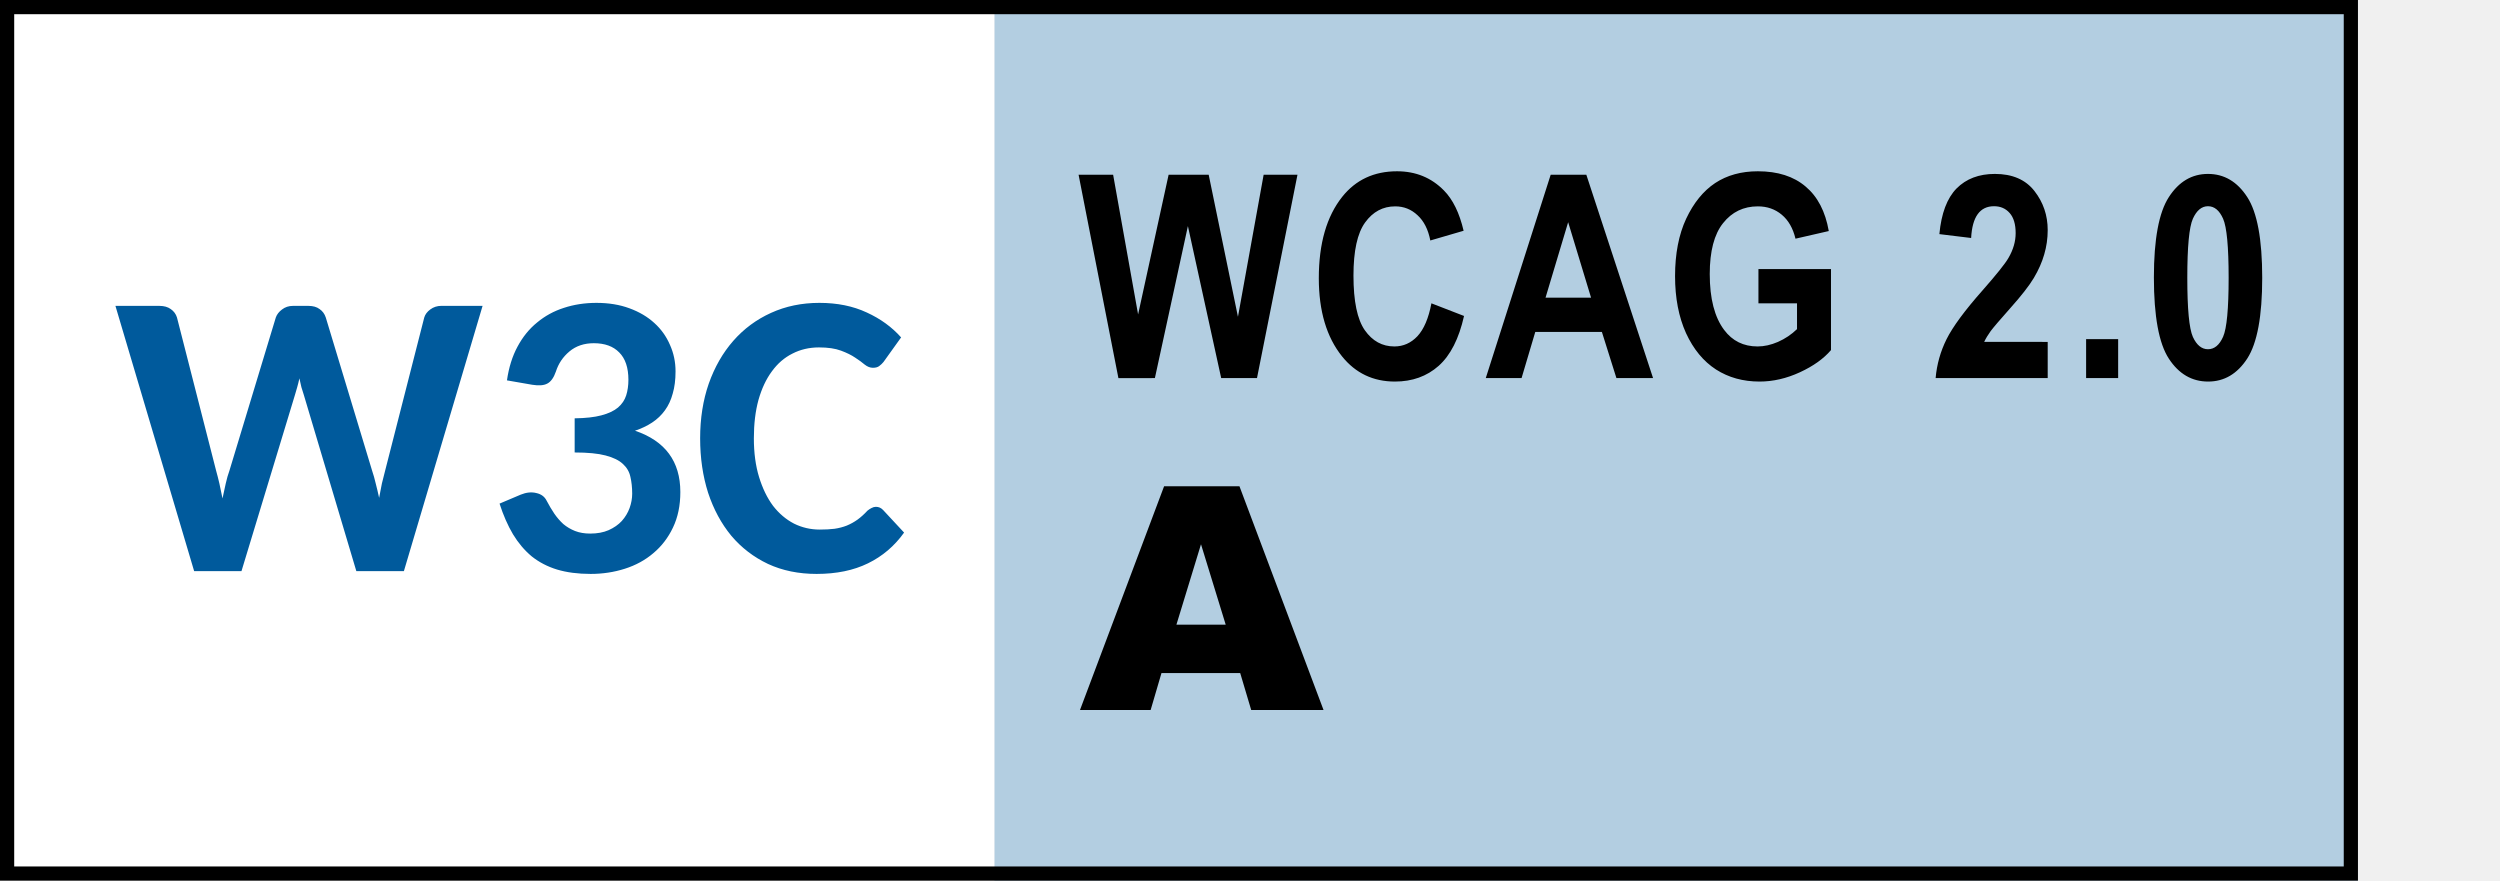
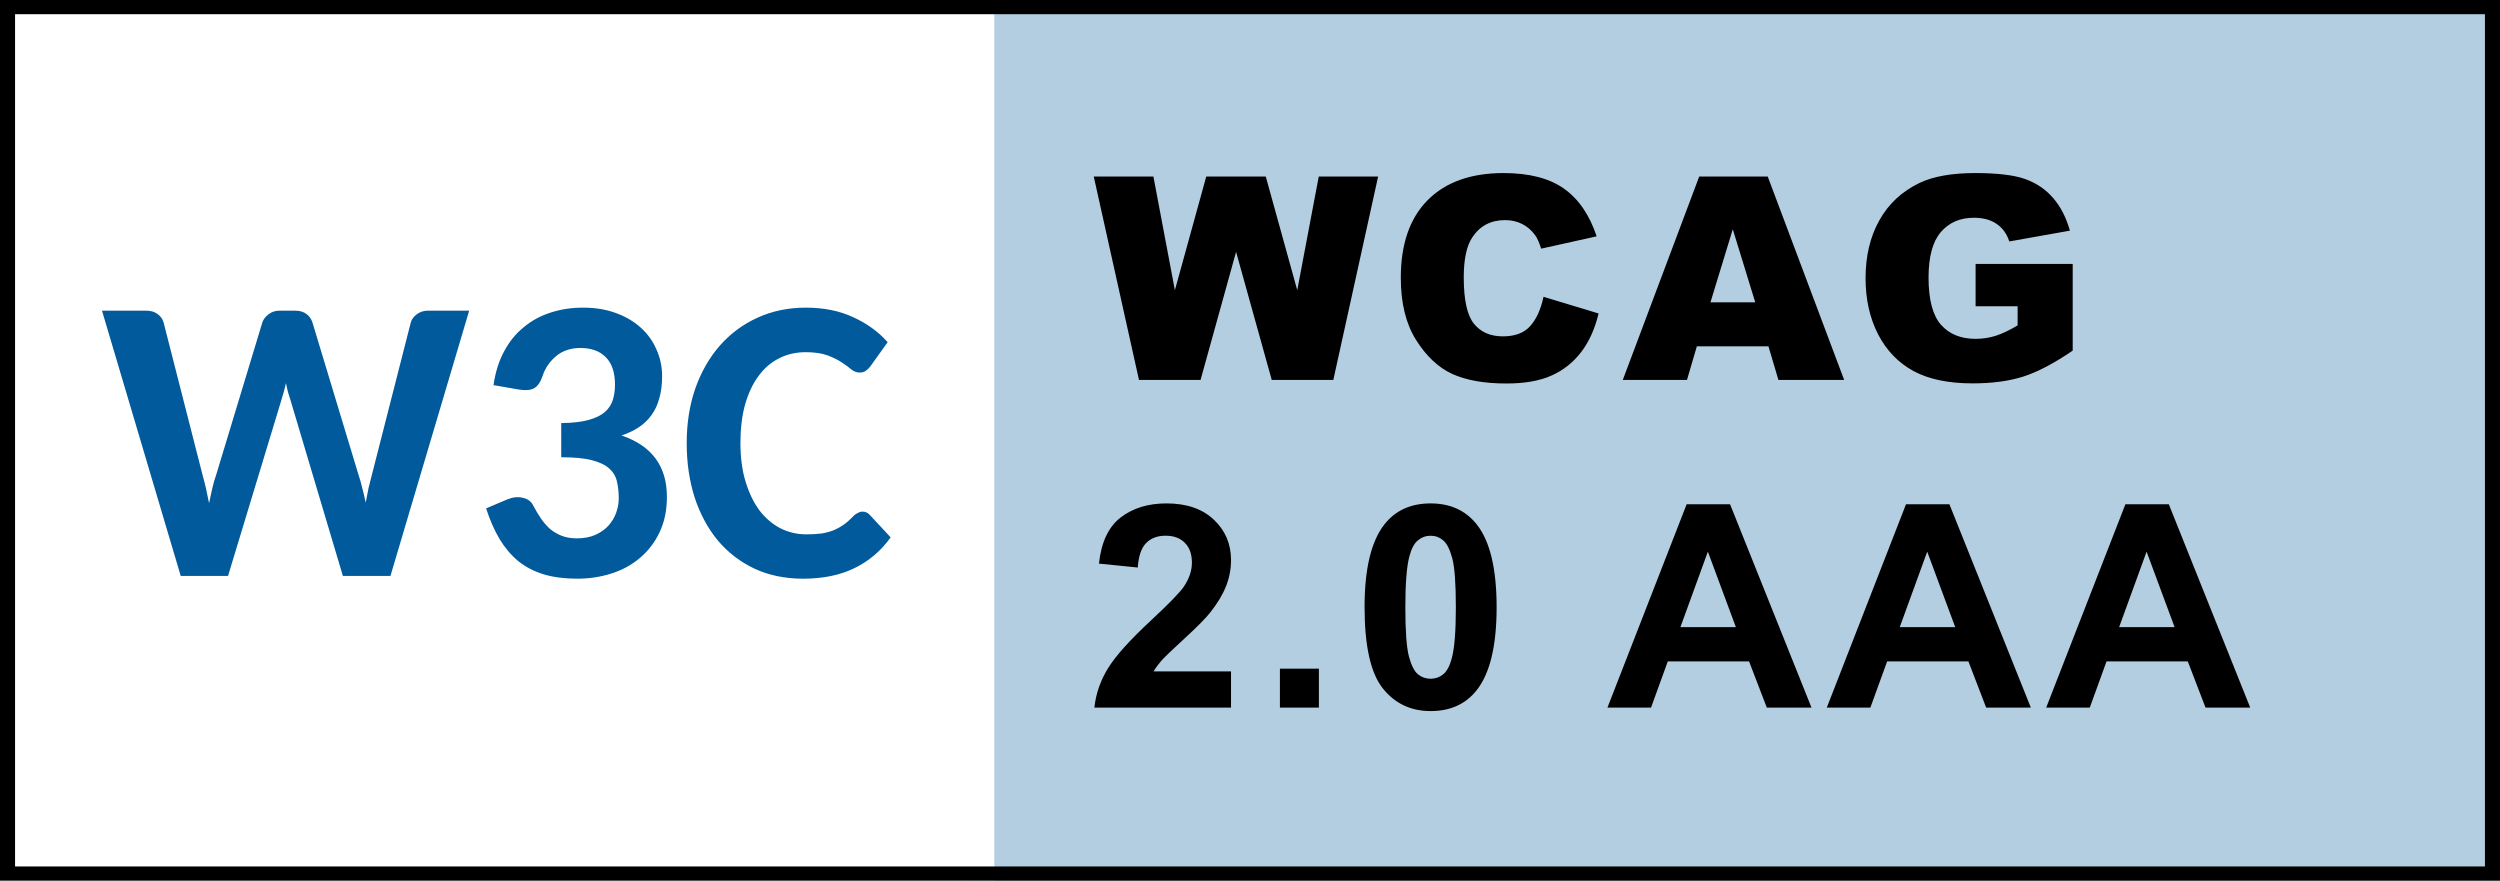
<svg xmlns="http://www.w3.org/2000/svg" xml:space="preserve" viewBox="0 0 88 31" fill-rule="evenodd" clip-rule="evenodd" stroke-linejoin="round" stroke-miterlimit="2">
-   <path d="M35 0h48v31H35z" fill="#b3cee1" fill-rule="nonzero" />
-   <path d="M0 0h35v31H0z" fill="#fff" fill-rule="nonzero" />
-   <path d="M0 0h83v31H0zl.5.5v30h82V.5H.5z" fill-rule="nonzero" />
-   <g aria-label="WCAG 2.0">
-     <path d="m39.368 13.31-1.402-7.16h1.216l.879 4.918 1.074-4.917h1.411l1.03 5 .904-5h1.191l-1.425 7.158h-1.26l-1.172-5.351-1.162 5.351ZM50.386 10.677l1.148.445q-.269 1.2-.894 1.757-.625.552-1.538.552-1.147 0-1.86-.884-.82-1.02-.82-2.754 0-1.83.825-2.866.717-.898 1.928-.898.987 0 1.65.674.474.478.694 1.42l-1.172.342q-.112-.58-.449-.888-.332-.313-.786-.313-.65 0-1.06.567-.41.566-.41 1.87 0 1.352.4 1.924.401.57 1.04.57.47 0 .811-.36.342-.367.493-1.158m7.802 2.632h-1.29l-.512-1.626h-2.344l-.483 1.626h-1.26l2.285-7.158h1.255zm-2.183-2.832-.806-2.656-.796 2.656zm5.892.2V9.471h2.554v2.852q-.386.454-1.094.781t-1.421.327q-.87 0-1.533-.425-.664-.43-1.055-1.279-.386-.854-.386-2.007 0-1.181.391-2.021.396-.84 1.02-1.255.63-.415 1.504-.415 1.05 0 1.68.537.635.532.816 1.567l-1.172.269q-.132-.552-.484-.845-.351-.293-.84-.293-.756 0-1.225.591-.469.586-.469 1.792 0 1.294.508 1.968.434.58 1.177.58.346 0 .717-.16.376-.166.67-.45v-.908Zm10.182 1.358v1.274h-3.945q.063-.723.386-1.372.327-.654 1.264-1.714.743-.845.913-1.142.254-.435.254-.874 0-.47-.21-.708-.21-.24-.551-.24-.747 0-.806 1.118l-1.118-.136q.102-1.094.605-1.607.508-.512 1.348-.512.923 0 1.392.6t.468 1.377q0 .44-.122.855-.117.41-.366.83-.249.415-.83 1.064-.542.61-.689.806-.141.195-.229.38zm1.352 1.274v-1.372h1.128v1.372Zm4.29-7.187q.854 0 1.382.815.527.81.527 2.842 0 2.026-.527 2.842-.528.81-1.377.81-.855 0-1.382-.805-.527-.806-.527-2.862 0-2.016.527-2.827.527-.815 1.377-.815m0 1.137q-.332 0-.532.44-.196.44-.196 2.08t.196 2.08q.2.434.532.434.337 0 .532-.439.195-.44.195-2.075 0-1.64-.195-2.08t-.532-.44" />
+   <path d="M35 0h48v31H35z" transform="matrix(1.125 0 0 1 -5.375 0)" fill="#b3cee1" />
+   <path d="M0 0h35v31H0z" fill="#fff" />
+   <path d="M0 0h83v31H0zl.5.5v30h82V.5H.5z" transform="scale(1.06024 1)" fill-rule="nonzero" />
+   <g aria-label="2.0 AAA">
+     <path d="M43.332 23.633v1.275h-4.81q.078-.723.469-1.367.39-.65 1.543-1.72.927-.863 1.137-1.171.284-.425.284-.84 0-.459-.25-.703-.244-.25-.678-.25-.43 0-.684.26-.254.259-.293.86l-1.367-.138q.122-1.132.767-1.626.644-.493 1.611-.493 1.06 0 1.665.572.606.57.606 1.42 0 .484-.176.923-.171.435-.547.913-.25.318-.899.913-.649.596-.825.791-.17.196-.278.381ZM45.053 24.908v-1.372h1.372v1.372Zm5.304-7.188q1.04 0 1.626.742.698.88.698 2.915 0 2.032-.703 2.92-.58.733-1.62.733-1.046 0-1.685-.801-.64-.806-.64-2.866 0-2.022.703-2.91.581-.733 1.621-.733m0 1.138q-.249 0-.444.161-.196.156-.303.566-.142.533-.142 1.792 0 1.26.127 1.734.127.469.318.625.195.156.444.156.25 0 .444-.156.196-.161.303-.571.142-.528.142-1.788t-.127-1.728q-.127-.474-.322-.63-.19-.161-.44-.161m13.408 6.05h-1.573l-.625-1.626h-2.861l-.59 1.626h-1.534l2.788-7.158h1.528zm-2.662-2.832-.986-2.657-.967 2.657zm10.383 2.832h-1.573l-.625-1.626h-2.861l-.59 1.626h-1.534l2.788-7.158h1.528zm-2.662-2.832-.986-2.657-.967 2.657Zm10.384 2.832h-1.573l-.625-1.626H74.15l-.59 1.626h-1.534l2.788-7.158h1.528zm-2.662-2.832-.986-2.657-.967 2.657z" />
  </g>
-   <path d="M57.198 10.09h-2.771l-.381 1.299h-2.487l2.96-7.874h2.653l2.959 7.874h-2.546Zm-.51-1.703-.87-2.831-.865 2.83Z" aria-label="A" transform="translate(-13.543 13.602)" />
-   <path d="M4.063 11.767H5.61q.246 0 .4.112.163.113.219.295l1.378 5.393q.12.422.225.978.056-.275.113-.52.056-.254.133-.465l1.631-5.386q.057-.161.218-.28.162-.127.387-.127h.541q.247 0 .394.112.155.105.218.295l1.631 5.393q.07.204.127.45.063.24.12.507.049-.268.098-.507.056-.239.112-.443l1.379-5.4q.049-.161.21-.28.17-.128.394-.128h1.449l-2.77 9.338h-1.674l-1.85-6.209q-.041-.12-.084-.267-.035-.147-.07-.31-.035.163-.077.31-.042.148-.078.267L8.5 21.104H6.834Zm16.931-.106q.647 0 1.16.19.521.19.88.52.358.324.548.767.197.436.197.935 0 .443-.099.78-.09.338-.274.59-.183.254-.45.43t-.604.288q1.596.541 1.596 2.159 0 .71-.26 1.251-.254.535-.69.9-.428.366-1.005.549-.57.182-1.202.182-.668 0-1.182-.154-.506-.155-.893-.464-.38-.317-.66-.78-.275-.465-.472-1.077l.746-.316q.295-.12.548-.056.26.056.366.274.126.24.267.45.14.204.316.366.183.154.415.246.232.091.535.091.372 0 .646-.12.282-.126.464-.323.183-.204.275-.457.091-.253.091-.506 0-.324-.063-.59-.056-.268-.267-.458-.204-.19-.605-.295-.4-.106-1.09-.106v-1.202q.577-.007.942-.105.373-.099.584-.275.21-.182.288-.428.078-.247.078-.549 0-.64-.324-.963-.316-.324-.893-.324-.513 0-.858.289-.344.288-.478.71-.112.323-.302.422-.183.098-.528.042l-.892-.155q.098-.682.372-1.188.274-.513.69-.85.414-.345.941-.514.535-.176 1.147-.176m9.837 7.179q.148 0 .253.112l.739.795q-.507.71-1.273 1.083-.76.372-1.807.372-.95 0-1.709-.351-.759-.359-1.293-.992-.528-.64-.816-1.511-.281-.88-.281-1.92 0-1.047.302-1.92.31-.878.865-1.511t1.329-.984q.773-.352 1.701-.352.943 0 1.667.338.724.33 1.21.878l-.62.865q-.063.078-.147.14-.078.064-.225.064t-.289-.112q-.133-.113-.337-.246-.197-.134-.5-.246-.302-.113-.773-.113-.513 0-.935.218-.422.21-.724.626-.302.408-.471 1.005-.162.59-.162 1.35 0 .767.183 1.364t.492 1.013q.317.408.738.626.422.21.907.21.289 0 .52-.028.233-.035.43-.112.204-.085.38-.211.175-.127.35-.316.071-.057.142-.092.077-.042.154-.042" aria-label="W3C" transform="translate(0 -1)" fill="#005a9c" />
+   <g aria-label="WCAG">
+     <path d="M38.5 6.214h2.1l.756 4 1.104-4h2.095l1.108 4 .757-4h2.09l-1.577 7.159h-2.168L43.51 8.866l-1.25 4.507h-2.168ZM54.332 10.448l1.938.586q-.195.815-.615 1.362t-1.045.825q-.62.278-1.582.278-1.167 0-1.909-.336-.737-.342-1.274-1.197-.537-.854-.537-2.187 0-1.778.942-2.73.947-.957 2.676-.957 1.352 0 2.124.547.776.547 1.152 1.68l-1.953.434q-.103-.327-.215-.478-.185-.254-.454-.39-.269-.137-.6-.137-.753 0-1.153.605-.303.45-.303 1.411 0 1.192.362 1.636.361.44 1.015.44.635 0 .957-.357.327-.357.474-1.035m7.917 1.743h-2.52l-.347 1.182h-2.26l2.69-7.159h2.412l2.69 7.159H62.6zm-.464-1.548-.791-2.573-.786 2.573zm7.756.137V9.29h3.418v3.052q-.982.67-1.738.913-.752.24-1.787.24-1.275 0-2.08-.435-.801-.435-1.246-1.294-.44-.86-.44-1.973 0-1.171.484-2.036.484-.869 1.416-1.318.728-.347 1.958-.347 1.187 0 1.773.215.59.215.976.669.39.45.586 1.143l-2.134.38q-.131-.405-.449-.62-.312-.214-.8-.214-.728 0-1.163.507-.43.503-.43 1.597 0 1.162.435 1.66.44.498 1.22.498.372 0 .709-.107.337-.108.771-.366v-.674z" />
+   </g>
+   <path d="M.063-9.337H1.61q.246 0 .4.112.163.113.219.295l1.378 5.393q.12.422.225.978.056-.275.113-.52.056-.254.133-.465L5.71-8.93q.057-.161.218-.28.162-.127.387-.127h.541q.247 0 .394.112.155.105.218.295l1.631 5.393q.07.204.127.45.063.24.12.507.049-.268.098-.507.056-.239.112-.443l1.379-5.4q.049-.161.21-.28.17-.127.394-.127h1.449L10.217 0H8.542l-1.85-6.209q-.041-.12-.084-.267-.035-.147-.07-.31-.035.163-.077.31-.042.148-.078.267L4.5 0H2.834Zm16.931-.106q.647 0 1.16.19.521.19.88.52.358.324.548.767.197.436.197.935 0 .443-.099.78-.09.338-.274.59-.183.254-.45.43t-.604.288q1.596.541 1.596 2.159 0 .71-.26 1.251-.254.535-.69.9-.428.366-1.005.549-.57.182-1.202.182-.668 0-1.182-.154-.506-.155-.893-.464-.38-.317-.66-.78-.275-.465-.472-1.077l.746-.316q.295-.12.548-.056.26.056.366.274.126.24.267.45.14.204.316.366.183.154.415.246.232.091.535.091.372 0 .646-.12.282-.126.464-.323.183-.204.275-.457.091-.253.091-.506 0-.324-.063-.59-.056-.268-.267-.458-.204-.19-.605-.295-.4-.106-1.09-.106v-1.202q.577-.007.942-.105.373-.099.584-.275.21-.182.288-.428.078-.247.078-.549 0-.64-.324-.963-.316-.324-.893-.324-.513 0-.858.289-.344.288-.478.71-.112.323-.302.422-.183.098-.528.042l-.892-.155q.098-.682.372-1.188.274-.513.69-.85.414-.345.941-.514.535-.176 1.147-.176m9.837 7.179q.148 0 .253.112l.739.795q-.507.71-1.273 1.083-.76.372-1.807.372-.95 0-1.709-.351-.759-.359-1.293-.992-.528-.64-.816-1.511-.281-.88-.281-1.92 0-1.047.302-1.92.31-.878.865-1.511t1.329-.984q.773-.352 1.701-.352.943 0 1.667.338.724.33 1.21.878l-.62.865q-.063.078-.147.14-.078.064-.225.064t-.289-.112q-.133-.113-.337-.246-.197-.134-.5-.247-.302-.112-.773-.112-.513 0-.935.218-.422.21-.724.626-.302.408-.471 1.005-.162.59-.162 1.35 0 .767.183 1.364t.492 1.013q.317.408.738.626.422.21.907.21.289 0 .52-.028.233-.035.43-.112.204-.085.38-.211.175-.127.35-.316.071-.057.142-.092.077-.042.154-.042" aria-label="W3C" transform="translate(3.527 20.272)" fill="#005a9c" />
</svg>
